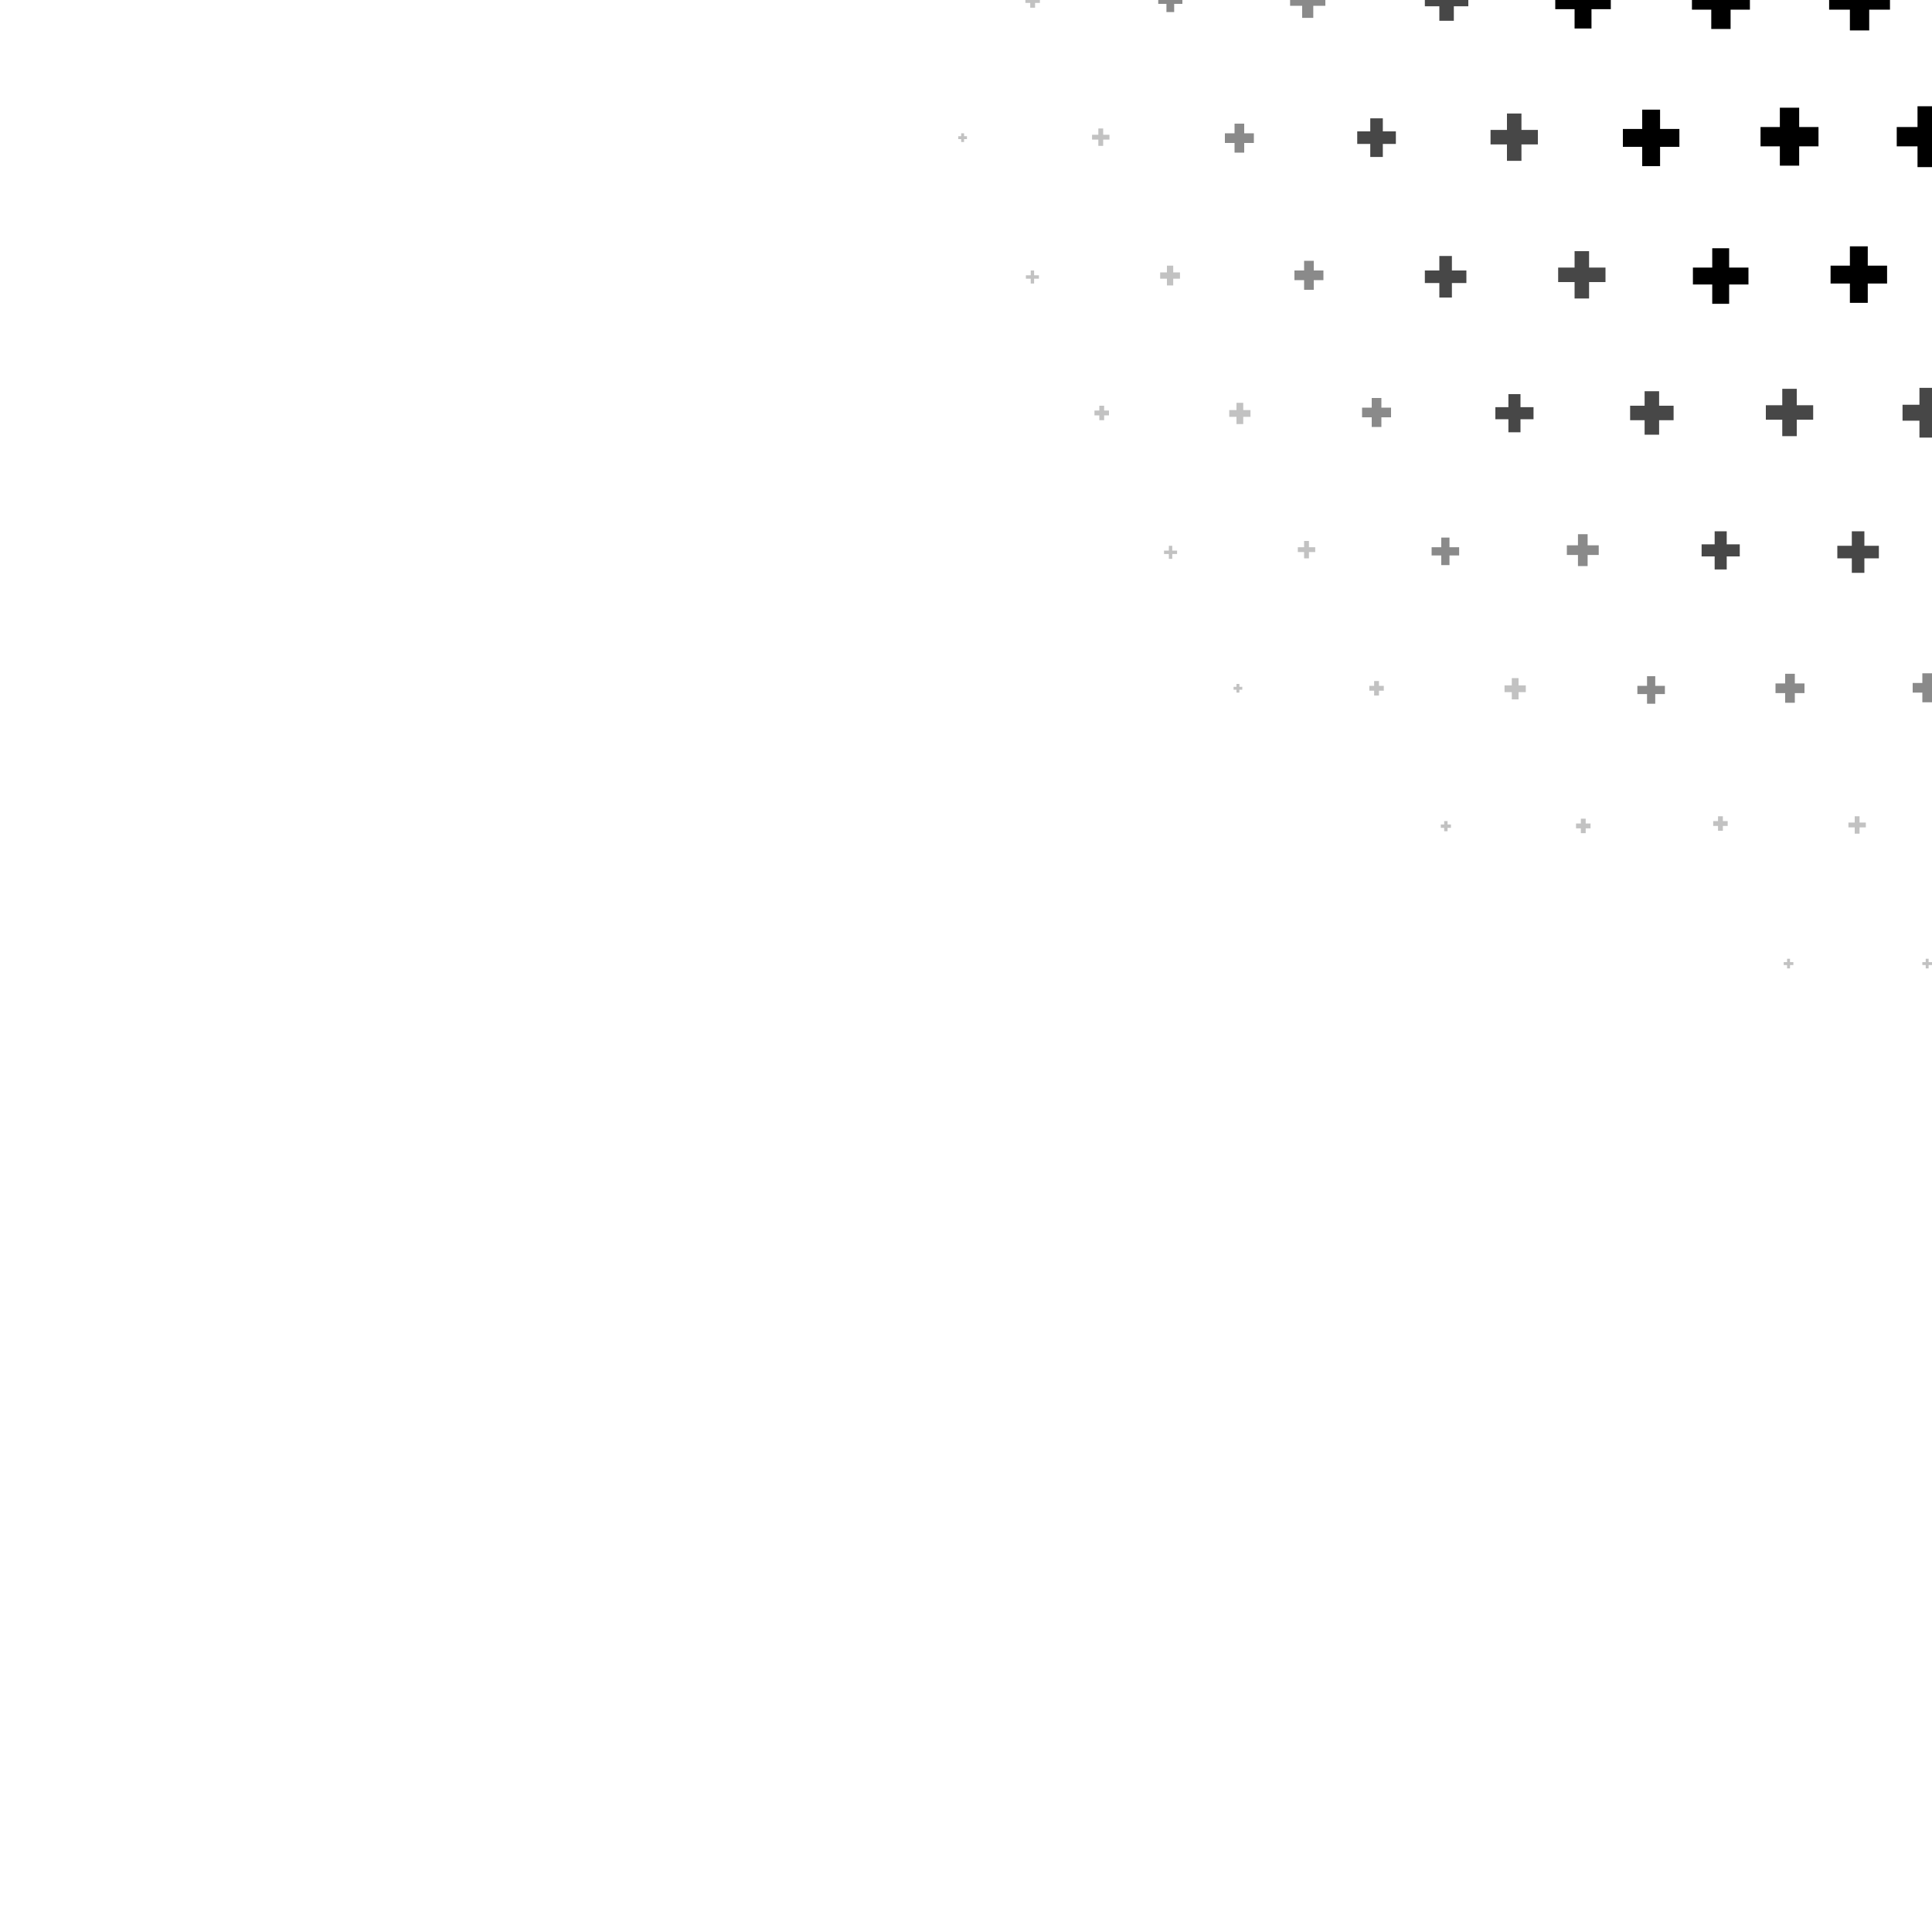
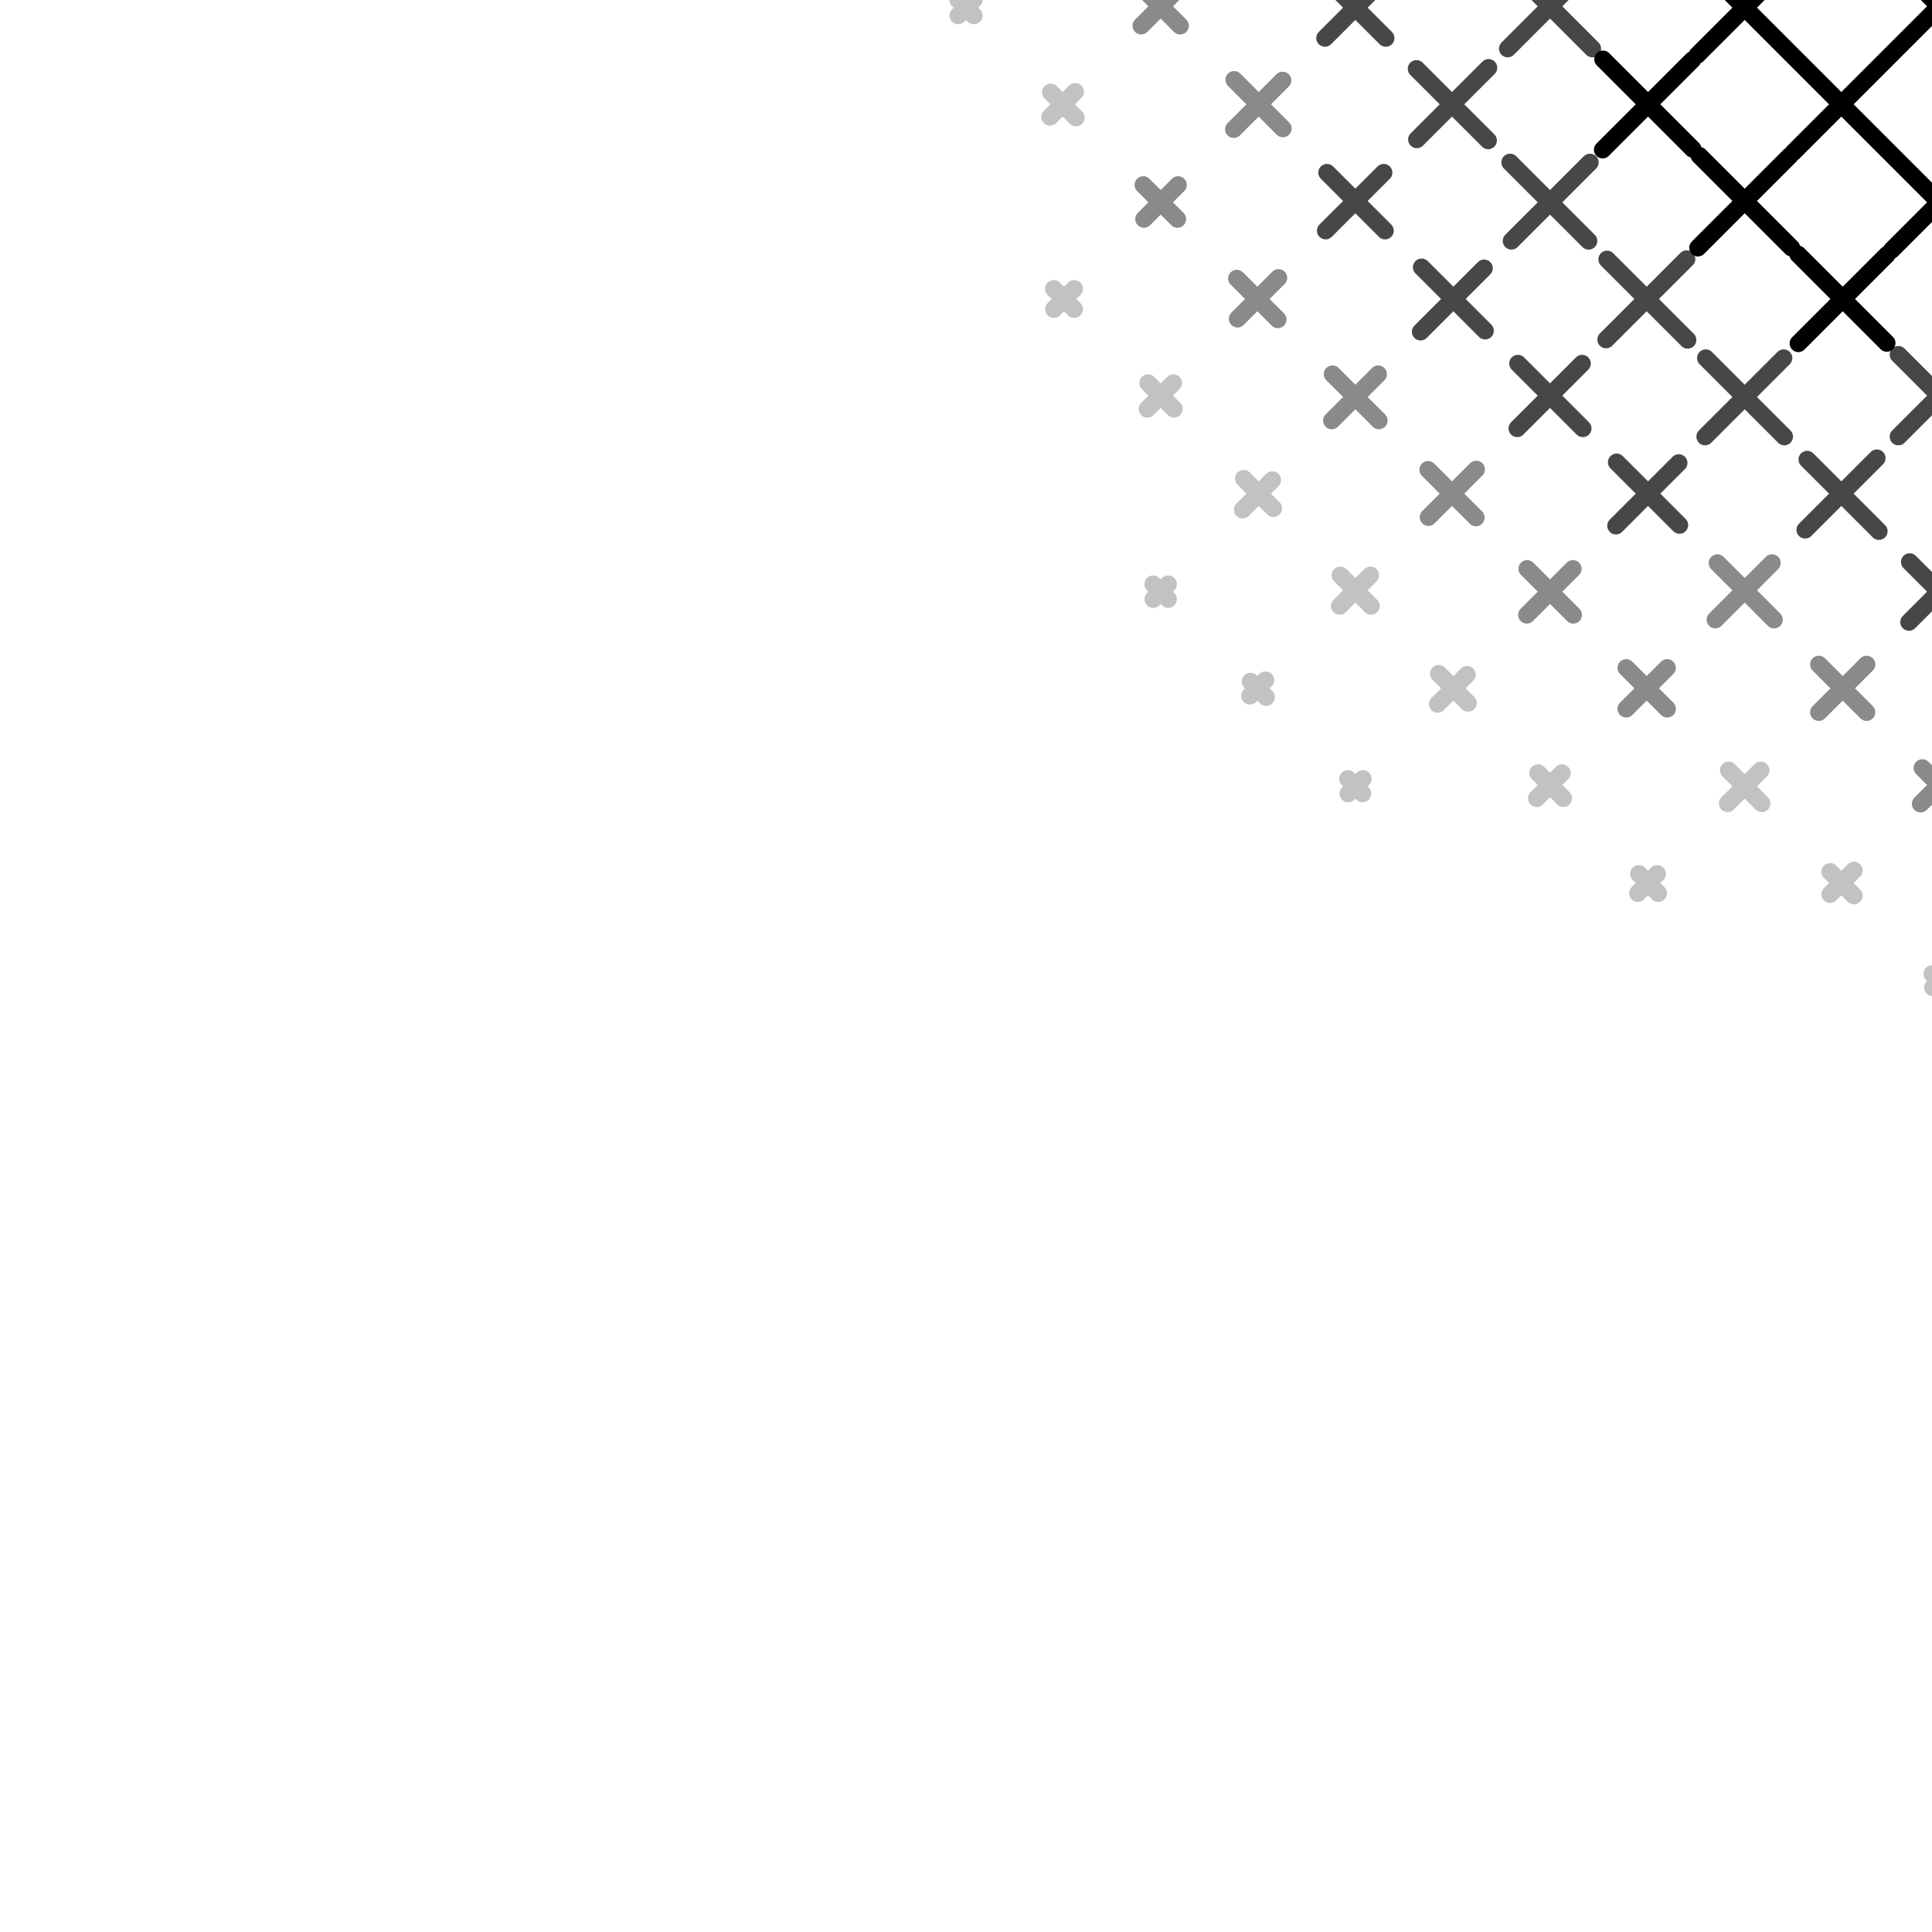
<svg xmlns="http://www.w3.org/2000/svg" viewBox="0 0 400 400" width="400" height="400" aria-hidden="true">
  <defs>
    <clipPath id="wq">
      <rect width="400" height="400" />
    </clipPath>
  </defs>
  <g clip-path="url(#wq)">
-     <path d="M340 -34.3l3.7 0l0 4l4 0l0 3.7l-4 0l0 4l-3.7 0l0 -4l-4 0l0 -3.7l4 0ZM368.5 -34.7l4 0l0 4l4 0l0 4l-4 0l0 4l-4 0l0 -4l-4 0l0 -4l4 0ZM397 -35l4 0l0 4.3l4.3 0l0 4l-4.3 0l0 4.3l-4 0l0 -4.3l-4.3 0l0 -4l4.3 0ZM425.5 -34.7l4 0l0 4l4 0l0 4l-4 0l0 4l-4 0l0 -4l-4 0l0 -4l4 0ZM326 -5.6l3.5 0l0 4l4 0l0 3.5l-4 0l0 4l-3.5 0l0 -4l-4 0l0 -3.5l4 0ZM354.3 -6l4 0l0 4l4 0l0 4l-4 0l0 4l-4 0l0 -4l-4 0l0 -4l4 0ZM383 -6.3l4 0l0 4.3l4.3 0l0 4l-4.3 0l0 4.3l-4 0l0 -4.3l-4.3 0l0 -4l4.3 0ZM411.3 -6.3l4 0l0 4.3l4.3 0l0 4l-4.3 0l0 4.3l-4 0l0 -4.3l-4.3 0l0 -4l4.3 0ZM340 22.7l3.7 0l0 4l4 0l0 3.7l-4 0l0 4l-3.7 0l0 -4l-4 0l0 -3.7l4 0ZM368.5 22.3l4 0l0 4l4 0l0 4l-4 0l0 4l-4 0l0 -4l-4 0l0 -4l4 0ZM397 22l4 0l0 4.3l4.3 0l0 4l-4.3 0l0 4.3l-4 0l0 -4.3l-4.3 0l0 -4l4.3 0ZM425.5 22.3l4 0l0 4l4 0l0 4l-4 0l0 4l-4 0l0 -4l-4 0l0 -4l4 0ZM354.5 51.4l3.5 0l0 4l4 0l0 3.5l-4 0l0 4l-3.5 0l0 -4l-4 0l0 -3.5l4 0ZM383 51l3.7 0l0 4l4 0l0 3.7l-4 0l0 4l-3.7 0l0 -4l-4 0l0 -3.7l4 0ZM411.4 51l3.7 0l0 4l4 0l0 3.7l-4 0l0 4l-3.7 0l0 -4l-4 0l0 -3.7l4 0Z" fill="currentColor" />
-     <path d="M283.7 -32.5l2.6 0l0 2.7l2.7 0l0 2.6l-2.7 0l0 2.7l-2.6 0l0 -2.7l-2.7 0l0 -2.6l2.7 0ZM312 -33.5l3 0l0 3.4l3.4 0l0 3l-3.4 0l0 3.4l-3 0l0 -3.4l-3.4 0l0 -3l3.4 0ZM298 -4.7l3 0l0 3l3 0l0 3l-3 0l0 3l-3 0l0 -3l-3 0l0 -3l3 0ZM283.7 24.5l2.6 0l0 2.7l2.7 0l0 2.6l-2.7 0l0 2.7l-2.6 0l0 -2.7l-2.7 0l0 -2.6l2.7 0ZM312 23.5l3 0l0 3.4l3.4 0l0 3l-3.4 0l0 3.4l-3 0l0 -3.4l-3.4 0l0 -3l3.4 0ZM298 53l2.6 0l0 3l3 0l0 2.6l-3 0l0 3l-2.6 0l0 -3l-3 0l0 -2.6l3 0ZM326 52l3 0l0 3.4l3.4 0l0 3l-3.4 0l0 3.4l-3 0l0 -3.4l-3.4 0l0 -3l3.4 0ZM312.3 81.6l2.5 0l0 2.7l2.7 0l0 2.5l-2.7 0l0 2.7l-2.5 0l0 -2.7l-2.7 0l0 -2.5l2.7 0ZM340.5 81l3 0l0 3l3 0l0 3l-3 0l0 3l-3 0l0 -3l-3 0l0 -3l3 0ZM369 80.5l3 0l0 3.4l3.4 0l0 3l-3.4 0l0 3.4l-3 0l0 -3.4l-3.4 0l0 -3l3.4 0ZM397.4 80.3l3.3 0l0 3.5l3.5 0l0 3.3l-3.5 0l0 3.5l-3.3 0l0 -3.5l-3.5 0l0 -3.3l3.5 0ZM426 80.5l3 0l0 3.4l3.4 0l0 3l-3.4 0l0 3.4l-3 0l0 -3.4l-3.4 0l0 -3l3.4 0ZM355 110l2.5 0l0 2.7l2.7 0l0 2.5l-2.7 0l0 2.7l-2.5 0l0 -2.7l-2.7 0l0 -2.5l2.7 0ZM383.4 110l2.6 0l0 3l3 0l0 2.6l-3 0l0 3l-2.6 0l0 -3l-3 0l0 -2.6l3 0ZM412 110l2.7 0l0 3l3 0l0 2.7l-3 0l0 3l-2.7 0l0 -3l-3 0l0 -2.7l3 0Z" fill="currentColor" opacity="0.72" />
-     <path d="M255.6 -31.4l2 0l0 2l2 0l0 2l-2 0l0 2l-2 0l0 -2l-2 0l0 -2l2 0ZM241.5 -2.5l1.6 0l0 1.7l1.7 0l0 1.6l-1.7 0l0 1.7l-1.6 0l0 -1.7l-1.7 0l0 -1.6l1.7 0ZM269.6 -3.6l2.3 0l0 2.5l2.5 0l0 2.3l-2.5 0l0 2.5l-2.3 0l0 -2.5l-2.5 0l0 -2.3l2.5 0ZM255.6 25.6l2 0l0 2l2 0l0 2l-2 0l0 2l-2 0l0 -2l-2 0l0 -2l2 0ZM270 54l2 0l0 2l2 0l0 2l-2 0l0 2l-2 0l0 -2l-2 0l0 -2l2 0ZM284 82.4l2 0l0 2l2 0l0 2l-2 0l0 2l-2 0l0 -2l-2 0l0 -2l2 0ZM298.4 111.3l1.7 0l0 2l2 0l0 1.7l-2 0l0 2l-1.7 0l0 -2l-2 0l0 -1.7l2 0ZM326.7 110.6l2 0l0 2.3l2.3 0l0 2l-2.3 0l0 2.3l-2 0l0 -2.3l-2.3 0l0 -2l2.3 0ZM341 140l1.7 0l0 2l2 0l0 1.7l-2 0l0 2l-1.7 0l0 -2l-2 0l0 -1.7l2 0ZM369.6 139.5l2 0l0 2l2 0l0 2l-2 0l0 2l-2 0l0 -2l-2 0l0 -2l2 0ZM398 139.4l2 0l0 2l2 0l0 2l-2 0l0 2l-2 0l0 -2l-2 0l0 -2l2 0ZM426.5 139.5l2 0l0 2l2 0l0 2l-2 0l0 2l-2 0l0 -2l-2 0l0 -2l2 0Z" fill="currentColor" opacity="0.46" />
-     <path d="M199 -29.4l0.6 0l0 0.6l0.6 0l0 0.6l-0.6 0l0 0.6l-0.6 0l0 -0.6l-0.6 0l0 -0.6l0.6 0ZM227.4 -30.4l1 0l0 1.3l1.3 0l0 1l-1.3 0l0 1.3l-1 0l0 -1.3l-1.3 0l0 -1l1.3 0ZM213.3 -1.4l1 0l0 1l1 0l0 1l-1 0l0 1l-1 0l0 -1l-1 0l0 -1l1 0ZM199 27.6l0.6 0l0 0.6l0.6 0l0 0.6l-0.6 0l0 0.6l-0.6 0l0 -0.6l-0.6 0l0 -0.6l0.6 0ZM227.4 26.6l1 0l0 1.3l1.3 0l0 1l-1.3 0l0 1.3l-1 0l0 -1.3l-1.3 0l0 -1l1.3 0ZM213.4 56l0.7 0l0 1l1 0l0 0.7l-1 0l0 1l-0.7 0l0 -1l-1 0l0 -0.7l1 0ZM241.6 55l1.3 0l0 1.4l1.4 0l0 1.3l-1.4 0l0 1.4l-1.3 0l0 -1.4l-1.4 0l0 -1.3l1.4 0ZM227.6 84l1 0l0 1l1 0l0 1l-1 0l0 1l-1 0l0 -1l-1 0l0 -1l1 0ZM256 83.4l1.4 0l0 1.5l1.5 0l0 1.4l-1.5 0l0 1.5l-1.4 0l0 -1.5l-1.5 0l0 -1.4l1.5 0ZM242 113l0.7 0l0 1l1 0l0 0.7l-1 0l0 1l-0.7 0l0 -1l-1 0l0 -0.7l1 0ZM270 112l1 0l0 1.3l1.3 0l0 1l-1.3 0l0 1.3l-1 0l0 -1.3l-1.3 0l0 -1l1.3 0ZM256 141.6l0.6 0l0 0.6l0.6 0l0 0.6l-0.6 0l0 0.6l-0.6 0l0 -0.6l-0.6 0l0 -0.6l0.6 0ZM284.5 141l1 0l0 1l1 0l0 1l-1 0l0 1l-1 0l0 -1l-1 0l0 -1l1 0ZM313 140.4l1.4 0l0 1.5l1.5 0l0 1.4l-1.5 0l0 1.5l-1.4 0l0 -1.5l-1.5 0l0 -1.4l1.5 0ZM299 170l0.7 0l0 0.7l0.7 0l0 0.7l-0.7 0l0 0.7l-0.7 0l0 -0.7l-0.7 0l0 -0.7l0.7 0ZM327.3 169.5l1 0l0 1l1 0l0 1l-1 0l0 1l-1 0l0 -1l-1 0l0 -1l1 0ZM355.7 169l1 0l0 1l1 0l0 1l-1 0l0 1l-1 0l0 -1l-1 0l0 -1l1 0ZM384 169l1 0l0 1.3l1.3 0l0 1l-1.3 0l0 1.3l-1 0l0 -1.3l-1.3 0l0 -1l1.3 0ZM412.6 169l1.3 0l0 1.3l1.3 0l0 1.3l-1.3 0l0 1.3l-1.3 0l0 -1.3l-1.3 0l0 -1.3l1.3 0ZM370 198.5l0.6 0l0 0.7l0.7 0l0 0.6l-0.7 0l0 0.7l-0.6 0l0 -0.7l-0.7 0l0 -0.6l0.7 0ZM398.7 198.5l0.6 0l0 0.7l0.7 0l0 0.6l-0.7 0l0 0.7l-0.6 0l0 -0.7l-0.7 0l0 -0.6l0.7 0ZM427 198.5l0.6 0l0 0.7l0.7 0l0 0.6l-0.7 0l0 0.7l-0.6 0l0 -0.7l-0.7 0l0 -0.6l0.7 0Z" fill="currentColor" opacity="0.24" />
+     <g transform="rotate(45 200 200)">
+       <path d="M132 -111.3l26.4 0M145 -124.6l0 26.4M159.6 -111.3l28 0M173.7 -125.4l0 28M188 -111.3l28.4 0M202 -125.6l0 28.4M216.7 -111.3l28 0M230.7 -125.3l0 28M246 -111.3l26 0M259 -124.4l0 26M131.6 -83l27 0M145 -96.4l0 27M159.4 -83l28.5 0M173.7 -97l0 28.5M188 -83l28.5 0M202 -97l0 28.5M216.5 -83l28.4 0M230.7 -97l0 28.4M246 -83l26.7 0M259 -96l0 26.7M132 -54.3l26.4 0M145 -67.6l0 26.4M159.6 -54.3l28 0M173.7 -68.4l0 28M188 -54.3l28.4 0M202 -68.6l0 28.4M216.7 -54.3l28 0M230.7 -68.3l0 28M246 -54.3l26 0M259 -67.4l0 26M160.5 -26l26.3 0M173.7 -39l0 26.3M188.7 -26l27 0M202 -39.3l0 27M217.6 -26l26 0M230.7 -39l0 26" fill="none" stroke="currentColor" stroke-width="3.6" stroke-linecap="round" />
+       <path d="M78.7 -111.3l19 0M88 -121l0 19M105 -111.3l23 0M116.7 -123l0 23M276.4 -111.3l22.6 0M287.7 -122.6l0 22.6M307 -111.3l18 0M316 -120.4l0 18M78.4 -83l19.5 0M88 -92.6l0 19.5M104.7 -83l24 0M116.7 -95l0 24M276 -83l23.3 0M287.7 -94.5l0 23.3M307 -83l18.7 0M316 -92l0 18.7M78.7 -54.3l19 0M88 -64l0 19M105 -54.3l23 0M116.7 -66l0 23M276.4 -54.3l22.6 0M287.7 -65.6l0 22.6M307 -54.3l18 0M316 -63.4l0 18M79.6 -26l17 0M88 -34.4l0 17M106 -26l21 0M116.7 -36.5l0 21M133 -26l24.4 0M145 -38l0 24.4M247 -26l24 0M259 -38l0 24M277.3 -26l20.7 0M287.7 -36l0 20.7M107.6 2.7l18 0M116.7 -6.4l0 18M134.6 2.7l21 0M145 -8l0 21M162 2.7l23 0M173.7 -9l0 23M190.4 2.7l23.6 0M202 -9l0 23.6M219.3 2.7l23 0M230.7 -8.7l0 23M249 2.7l21 0M259 -7.7l0 21M279 2.7l17.6 0M287.7 -6l0 17.6M136.7 31l17 0M145 22.7l0 17M164.4 31l18.6 0M173.7 22l0 18.6M192.6 31l19 0M202 21.6l0 19M221.5 31l18.4 0M230.7 22l0 18.4" fill="none" stroke="currentColor" stroke-width="3.6" stroke-linecap="round" opacity="0.72" />
+       <path d="M52.7 -111.3l14 0M59.7 -118.3l0 14M338 -111.3l13 0M344.7 -118l0 13M52.4 -83l14.4 0M59.7 -90l0 14.4M338 -83l13.7 0M344.7 -89.7l0 13.7M52.7 -54.3l14 0M59.7 -61.3l0 14M338 -54.3l13 0M344.7 -61l0 13M53.4 -26l12.4 0M59.7 -32l0 12.4M308 -26l16.4 0M316 -34l0 16.4M339 -26l11.7 0M344.7 -31.7l0 11.7M54.6 2.7l10 0M59.7 -2.4l0 10M81 2.7l14.4 0M88 -4.5l0 14.4M309.3 2.7l13.7 0M316 -4l0 13.7M82.7 31l11 0M88 25.7l0 11M109.5 31l14.3 0M116.7 24l0 14.3M251 31l16.6 0M259 23l0 16.6M280.7 31l14 0M287.7 24l0 14M311 31l10.5 0M316 26l0 10.5M111.6 59.7l10 0M116.7 54.6l0 10M139 59.7l12 0M145 53.5l0 12M167 59.7l13.6 0M173.7 53l0 13.6M195 59.7l14 0M202 52.6l0 14M224 59.7l13.5 0M230.7 53l0 13.5M253 59.7l12 0M259 53.7l0 12" fill="none" stroke="currentColor" stroke-width="3.6" stroke-linecap="round" opacity="0.46" />
+       <path d="M0.3 -111.3l4.6 0M2.7 -113.7l0 4.6M26.7 -111.3l9 0M31 -116l0 9M369 -111.3l8.3 0M373 -115.5l0 8.3M399.6 -111.3l4 0M401.7 -113.4l0 4M0 -83l5 0M2.7 -85.3l0 5M26.5 -83l9.4 0M31 -87.5l0 9.4M369 -83l8.7 0M373 -87l0 8.7M399.5 -83l4.3 0M401.7 -85l0 4.3M0.3 -54.3l4.6 0M2.7 -56.7l0 4.6M26.7 -54.3l9 0M31 -59l0 9M369 -54.3l8.3 0M373 -58.5l0 8.3M399.6 -54.3l4 0M401.7 -56.4l0 4M27 -26l8 0M31 -30l0 8M369.6 -26l7 0M373 -29.4l0 7M28 2.7l6 0M31 -0.4l0 6M340 2.7l9.5 0M344.7 -2l0 9.5M370.4 2.7l5.5 0M373 0l0 5.5M29 31l4 0M31 29l0 4M56 31l7.4 0M59.7 27.4l0 7.4M341 31l7 0M344.7 27.7l0 7M57.4 59.7l4.6 0M59.7 57.4l0 4.6M84.5 59.7l7.4 0M88 56l0 7.4M283 59.7l9.7 0M287.7 55l0 9.7M312.7 59.7l7 0M316 56l0 7M342.6 59.7l4 0M344.7 57.6l0 4M113.7 88l6 0M116.7 85l0 6M141.3 88l7.6 0M145 84.3l0 7.6M169.3 88l8.7 0M173.7 84l0 8.7M197.6 88l9 0M202 83.6l0 9M226.4 88l8.6 0M230.7 84l0 8.6M255.5 88l7.4 0M259 84.5l0 7.4M285 88l5.7 0M287.7 85.3l0 5.7M171.5 116.7l4.4 0M173.7 114.5l0 4.4M200 116.7l4.6 0M202 114.3l0 4.6M228.5 116.7l4.3 0M230.7 114.5l0 4.3" fill="none" stroke="currentColor" stroke-width="3.6" stroke-linecap="round" opacity="0.24" />
+     </g>
  </g>
</svg>
